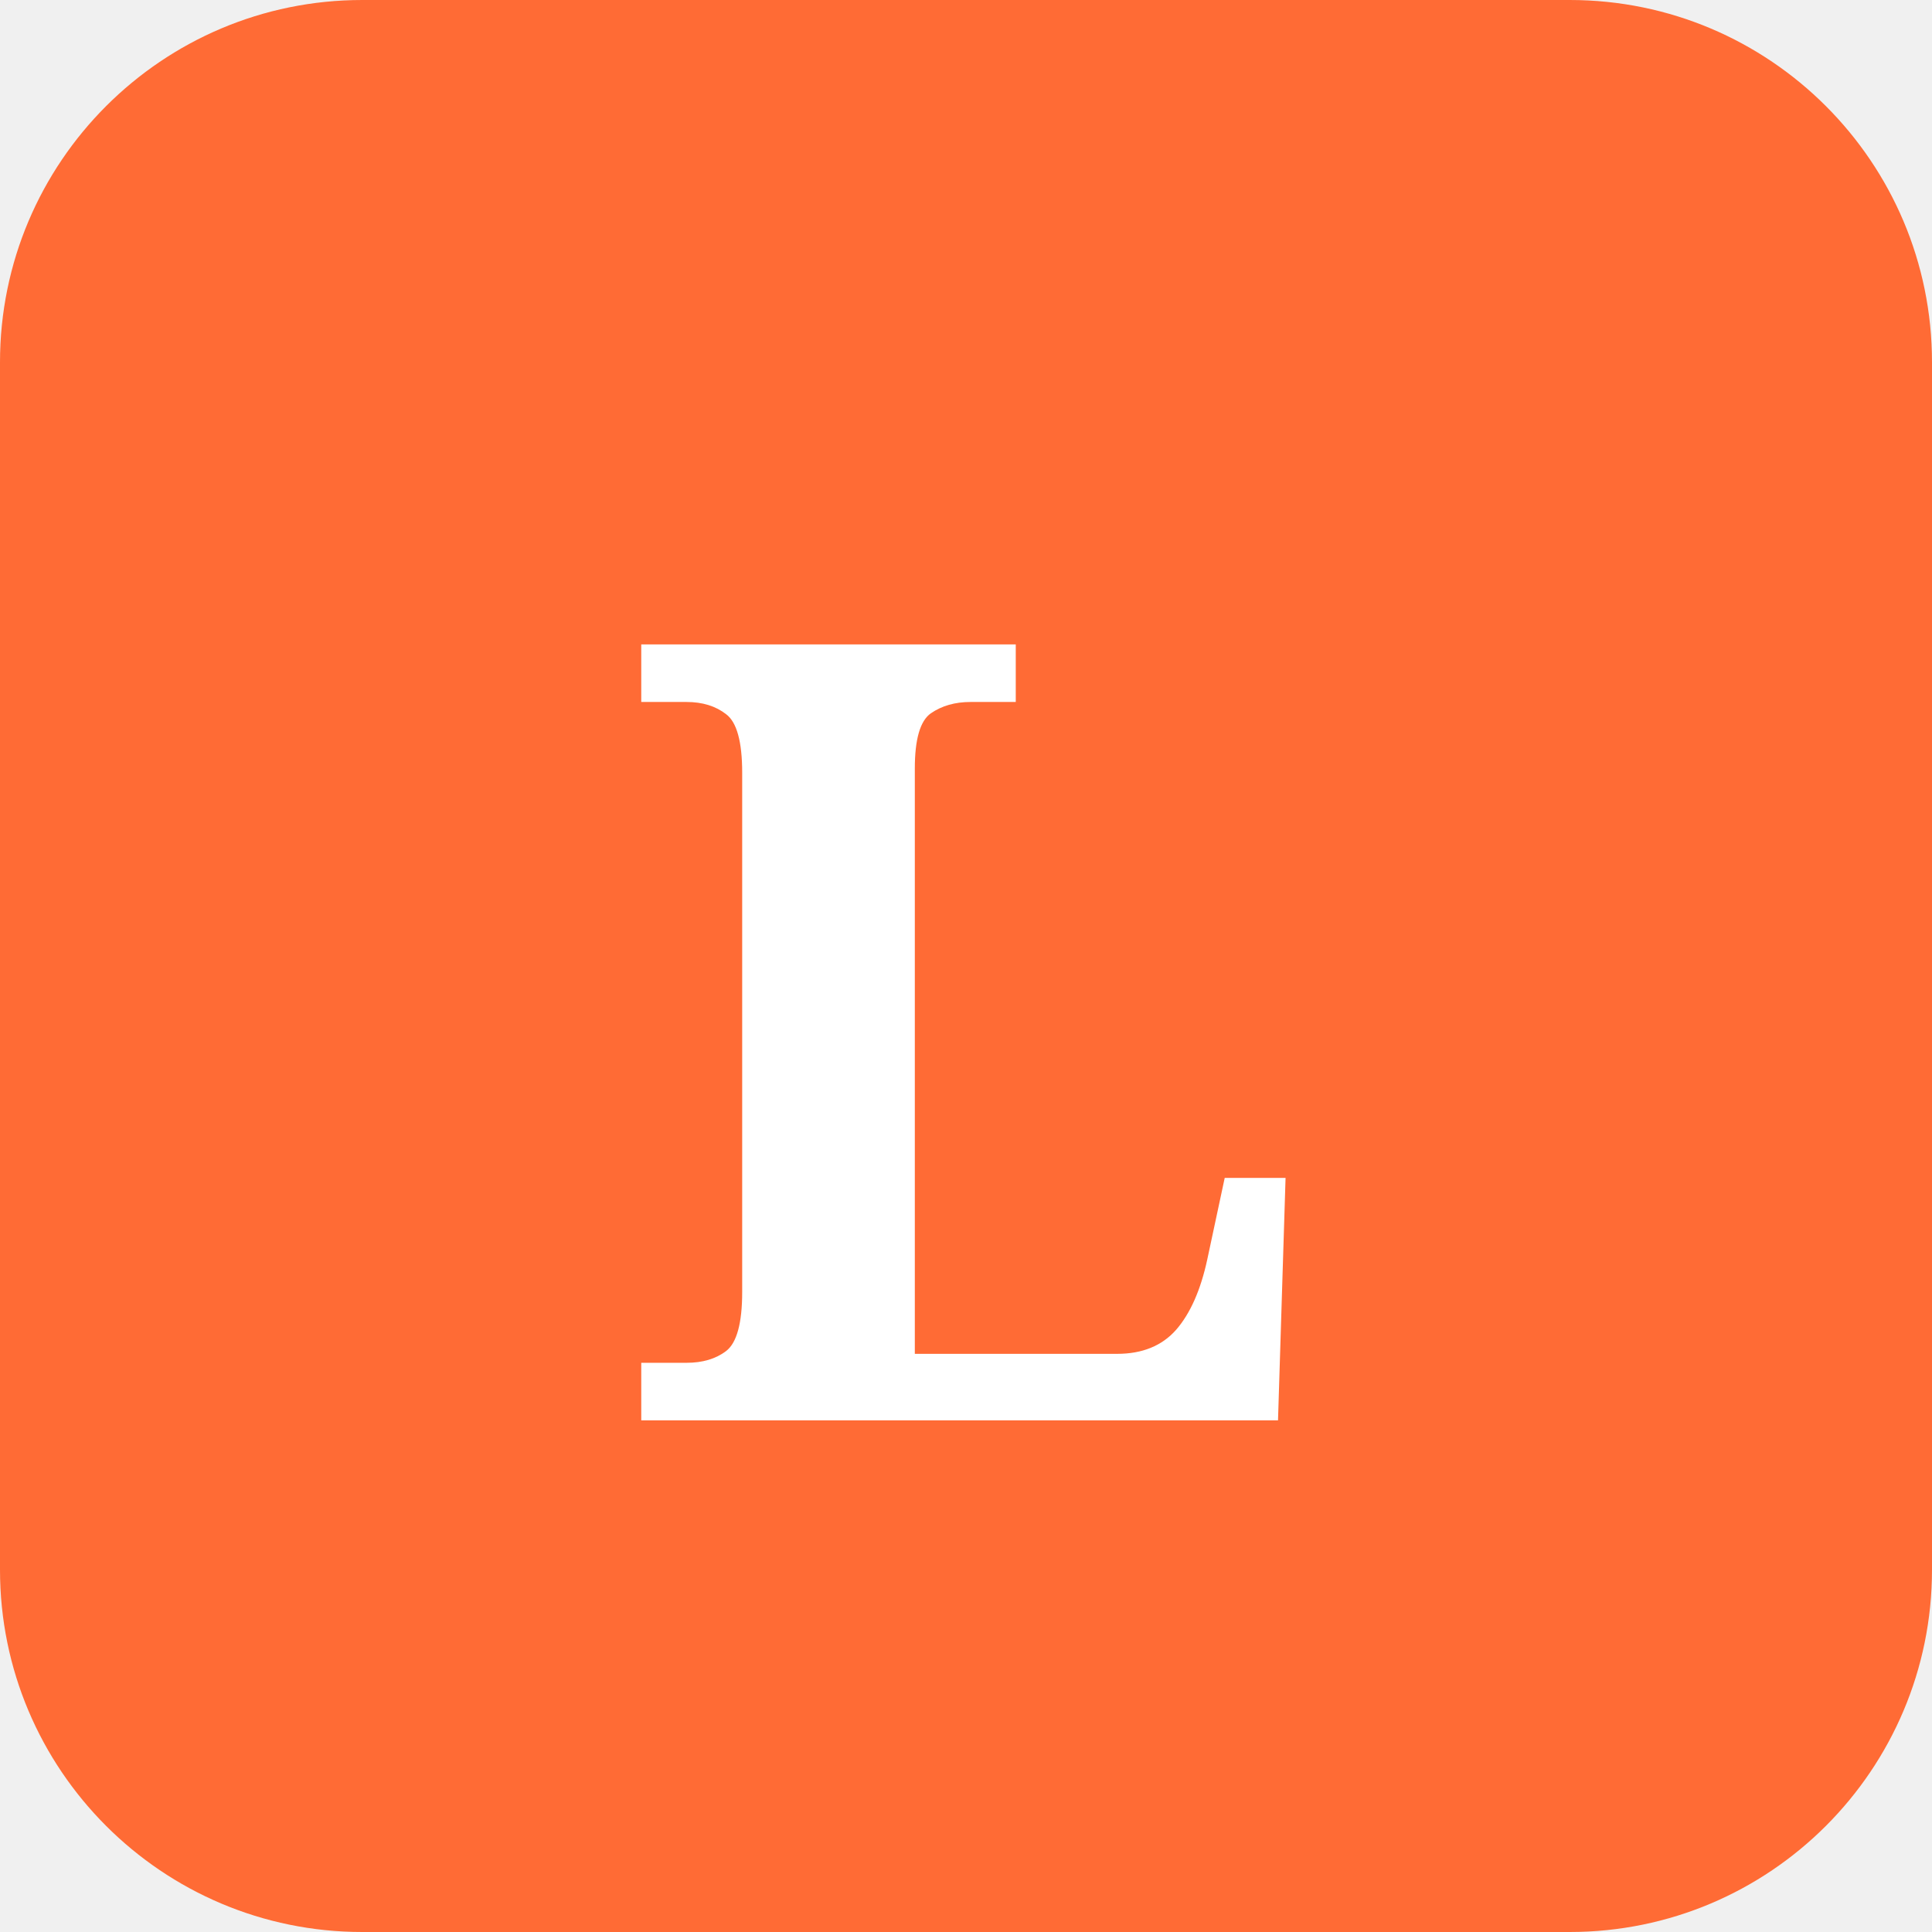
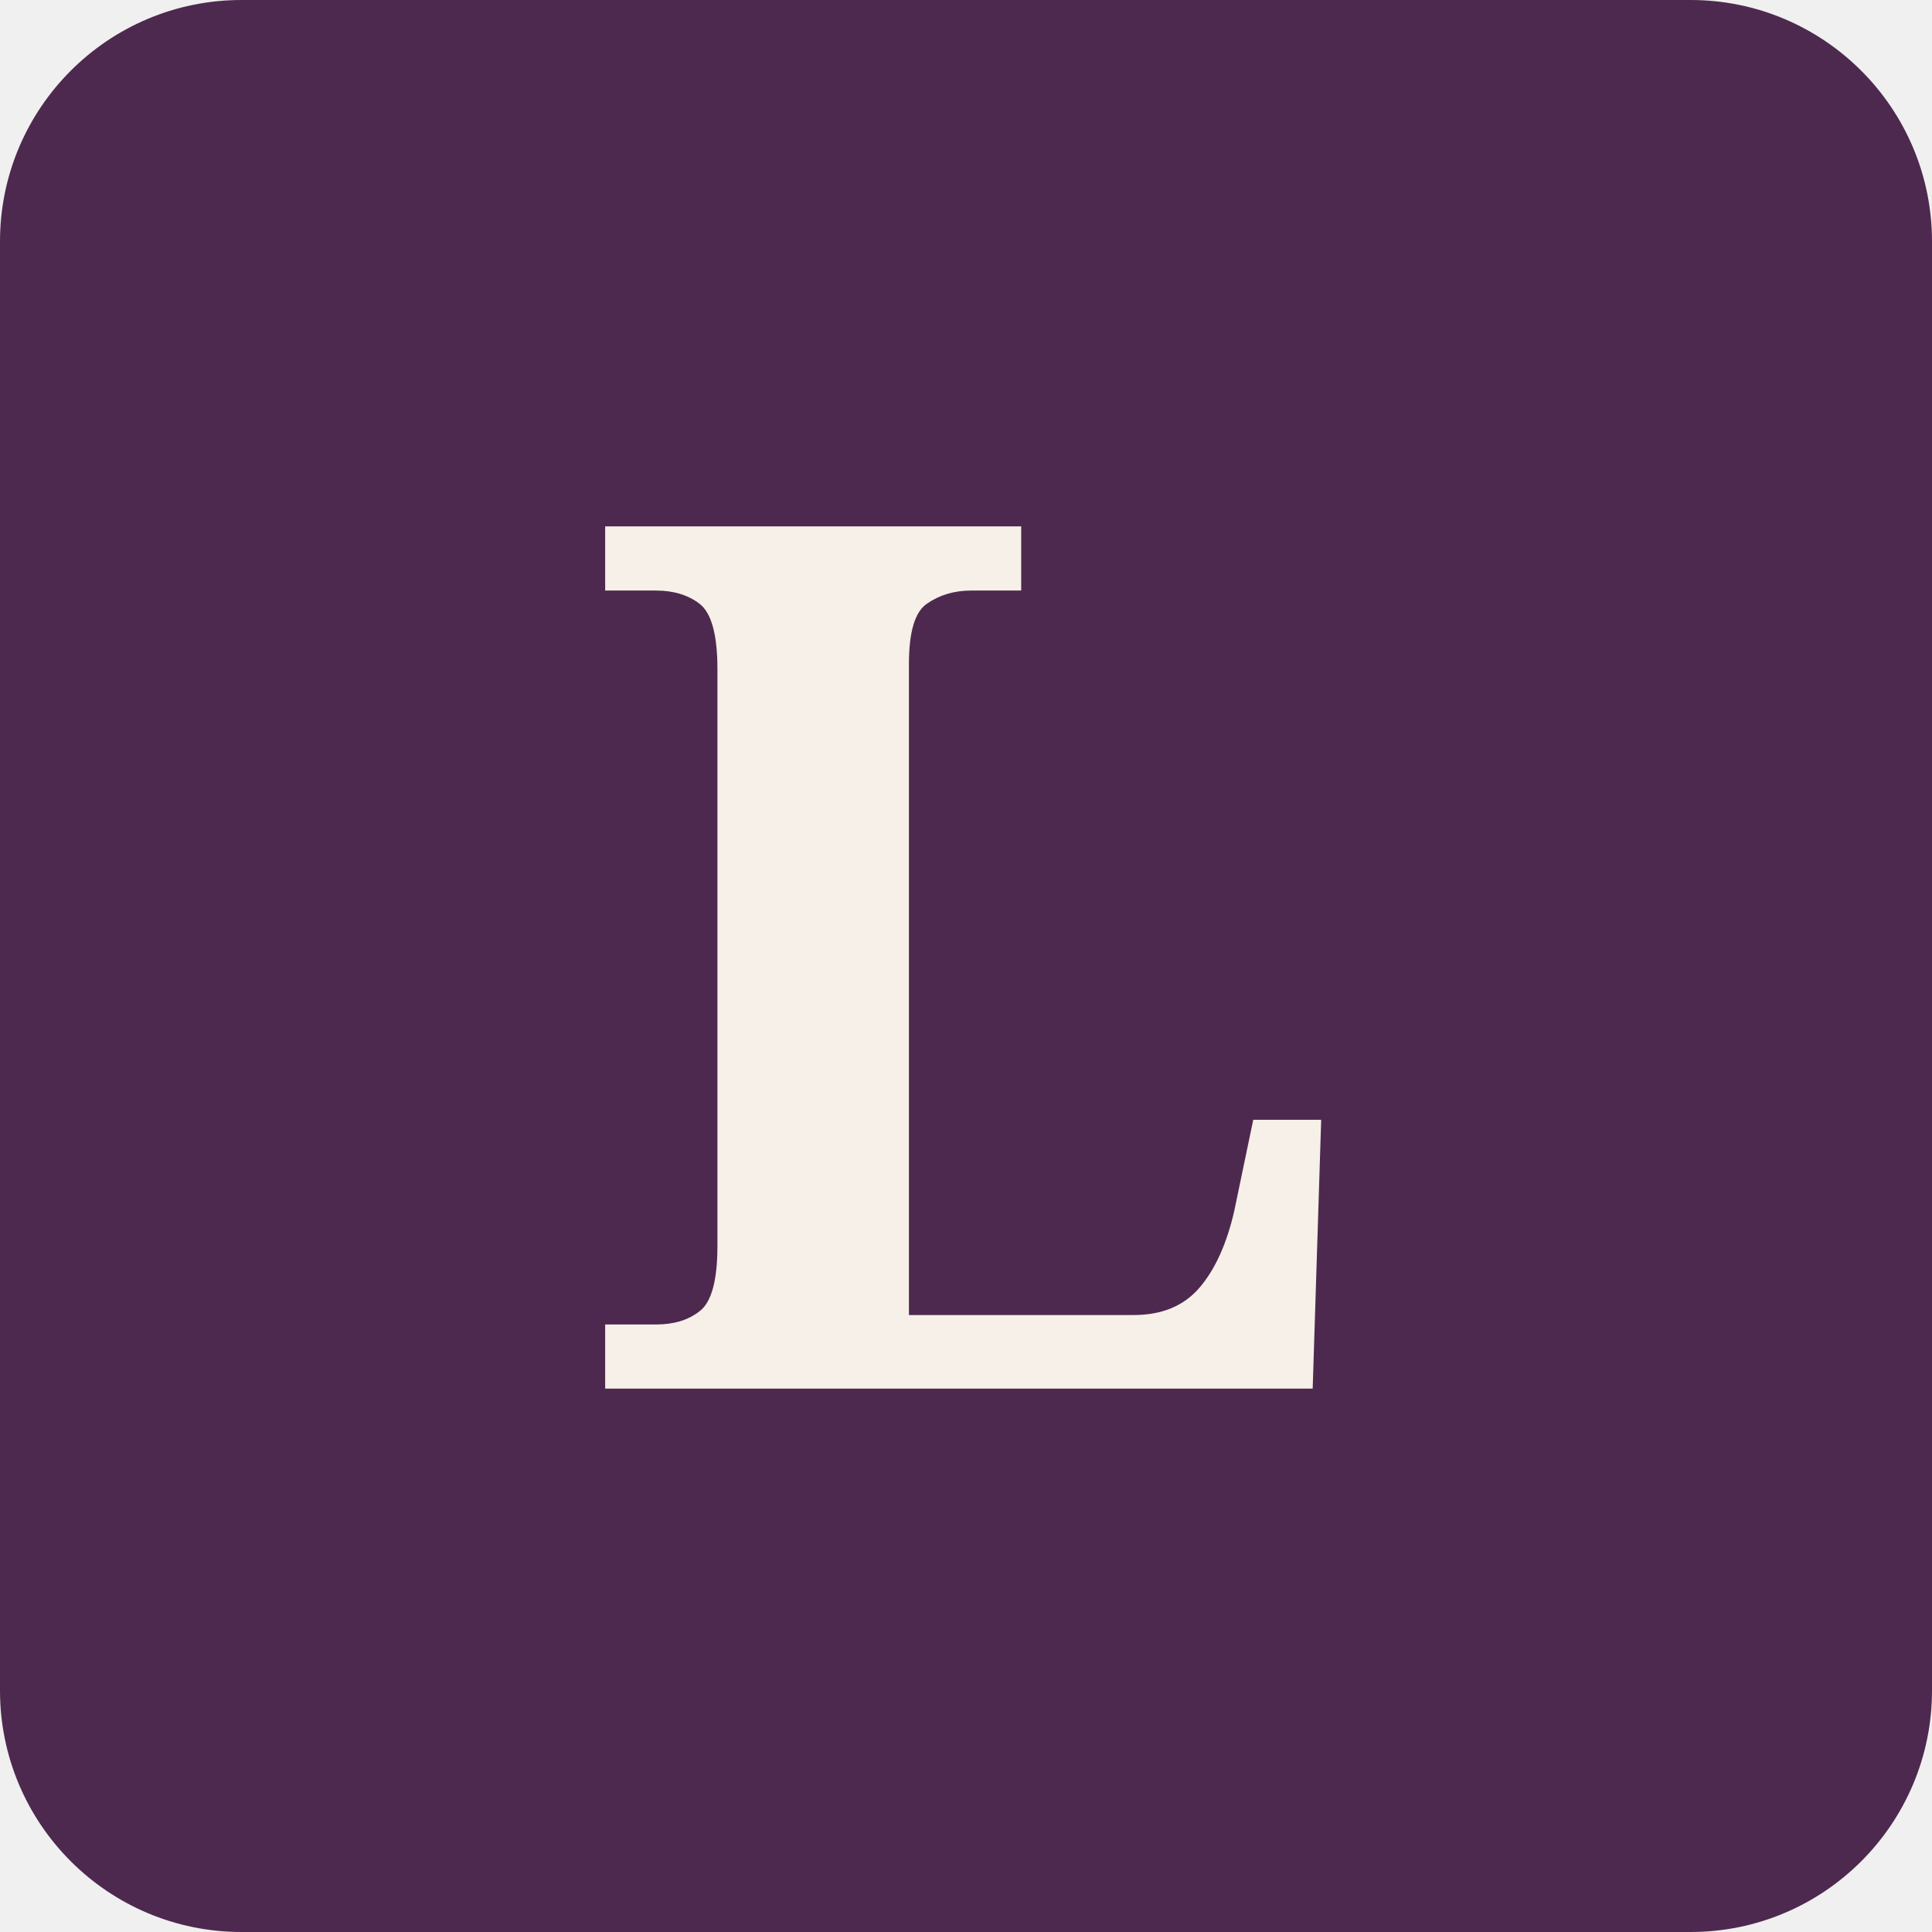
- <svg xmlns="http://www.w3.org/2000/svg" viewBox="0 0 64 64">
-   <rect width="64" height="64" rx="12" fill="#FF6B35" />
-   <text x="50%" y="54%" dominant-baseline="middle" text-anchor="middle" font-family="Georgia, serif" font-size="36" font-weight="bold" fill="white">L</text>
+ <svg xmlns="http://www.w3.org/2000/svg" viewBox="0 0 32 32">
+   <rect width="32" height="32" rx="4" fill="#4E294F" />
+   <text x="16" y="23" text-anchor="middle" font-family="Georgia, serif" font-size="20" font-weight="600" fill="#F6F0E8">L</text>
</svg>
